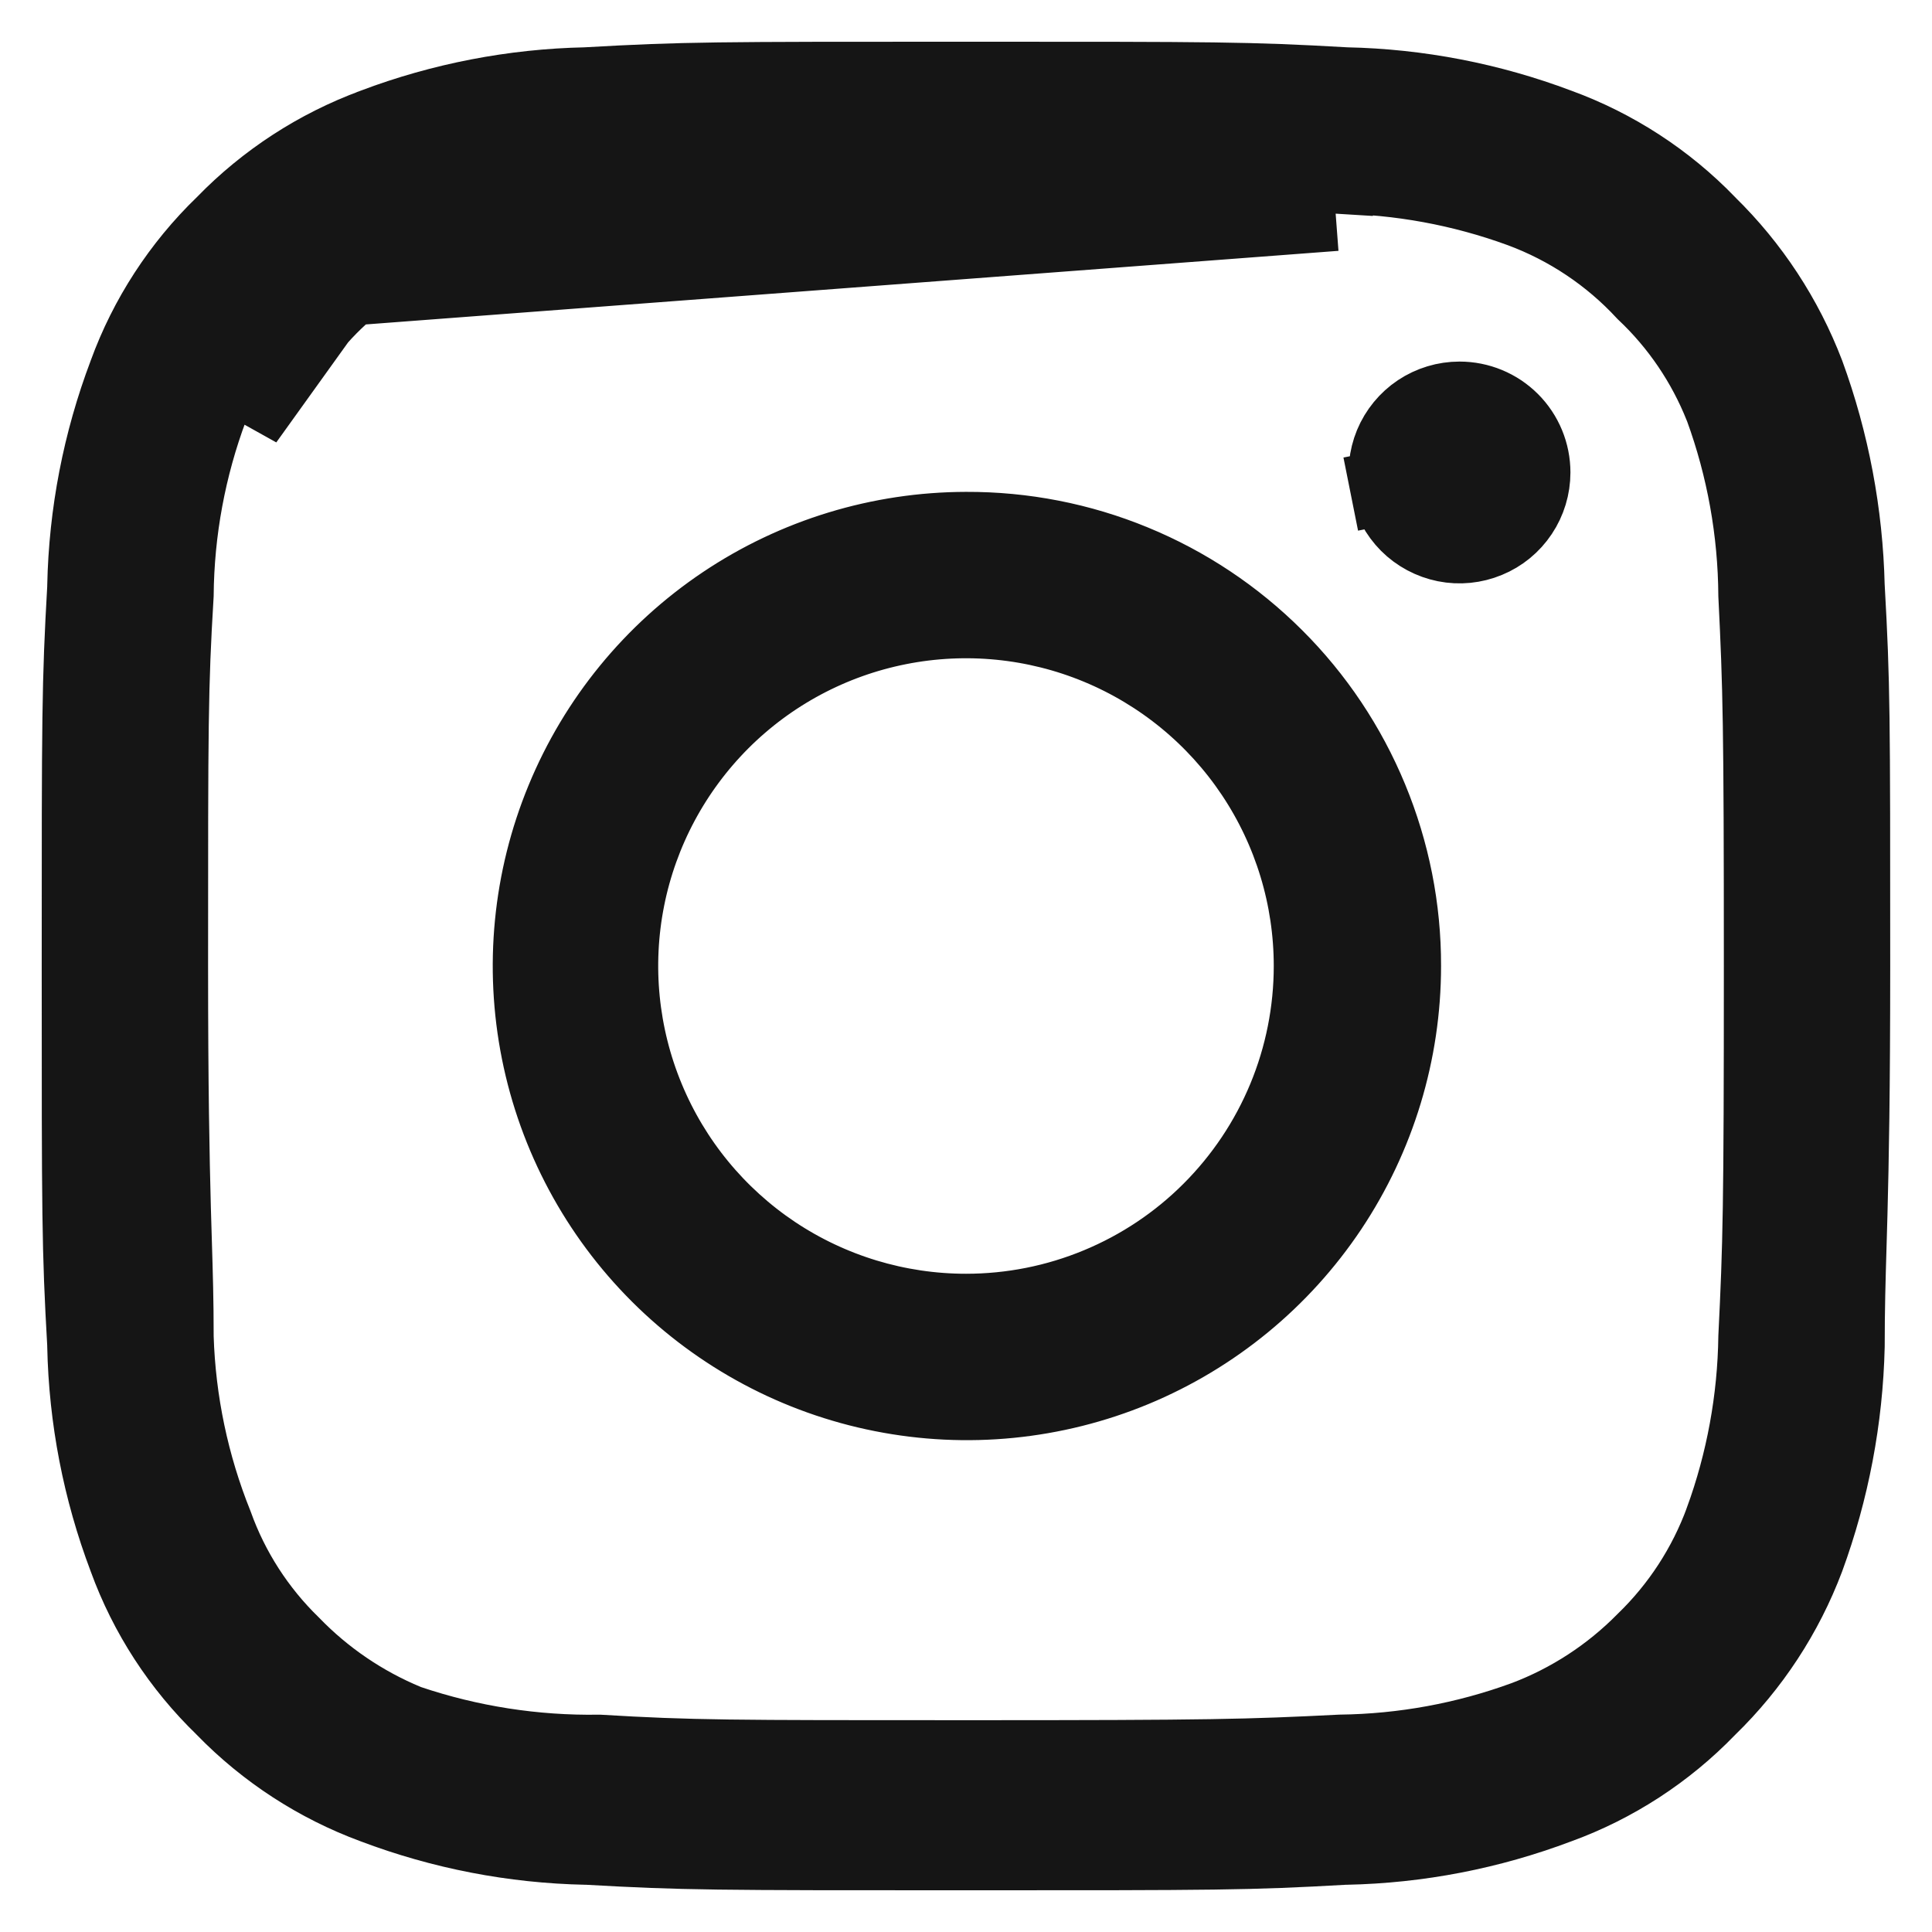
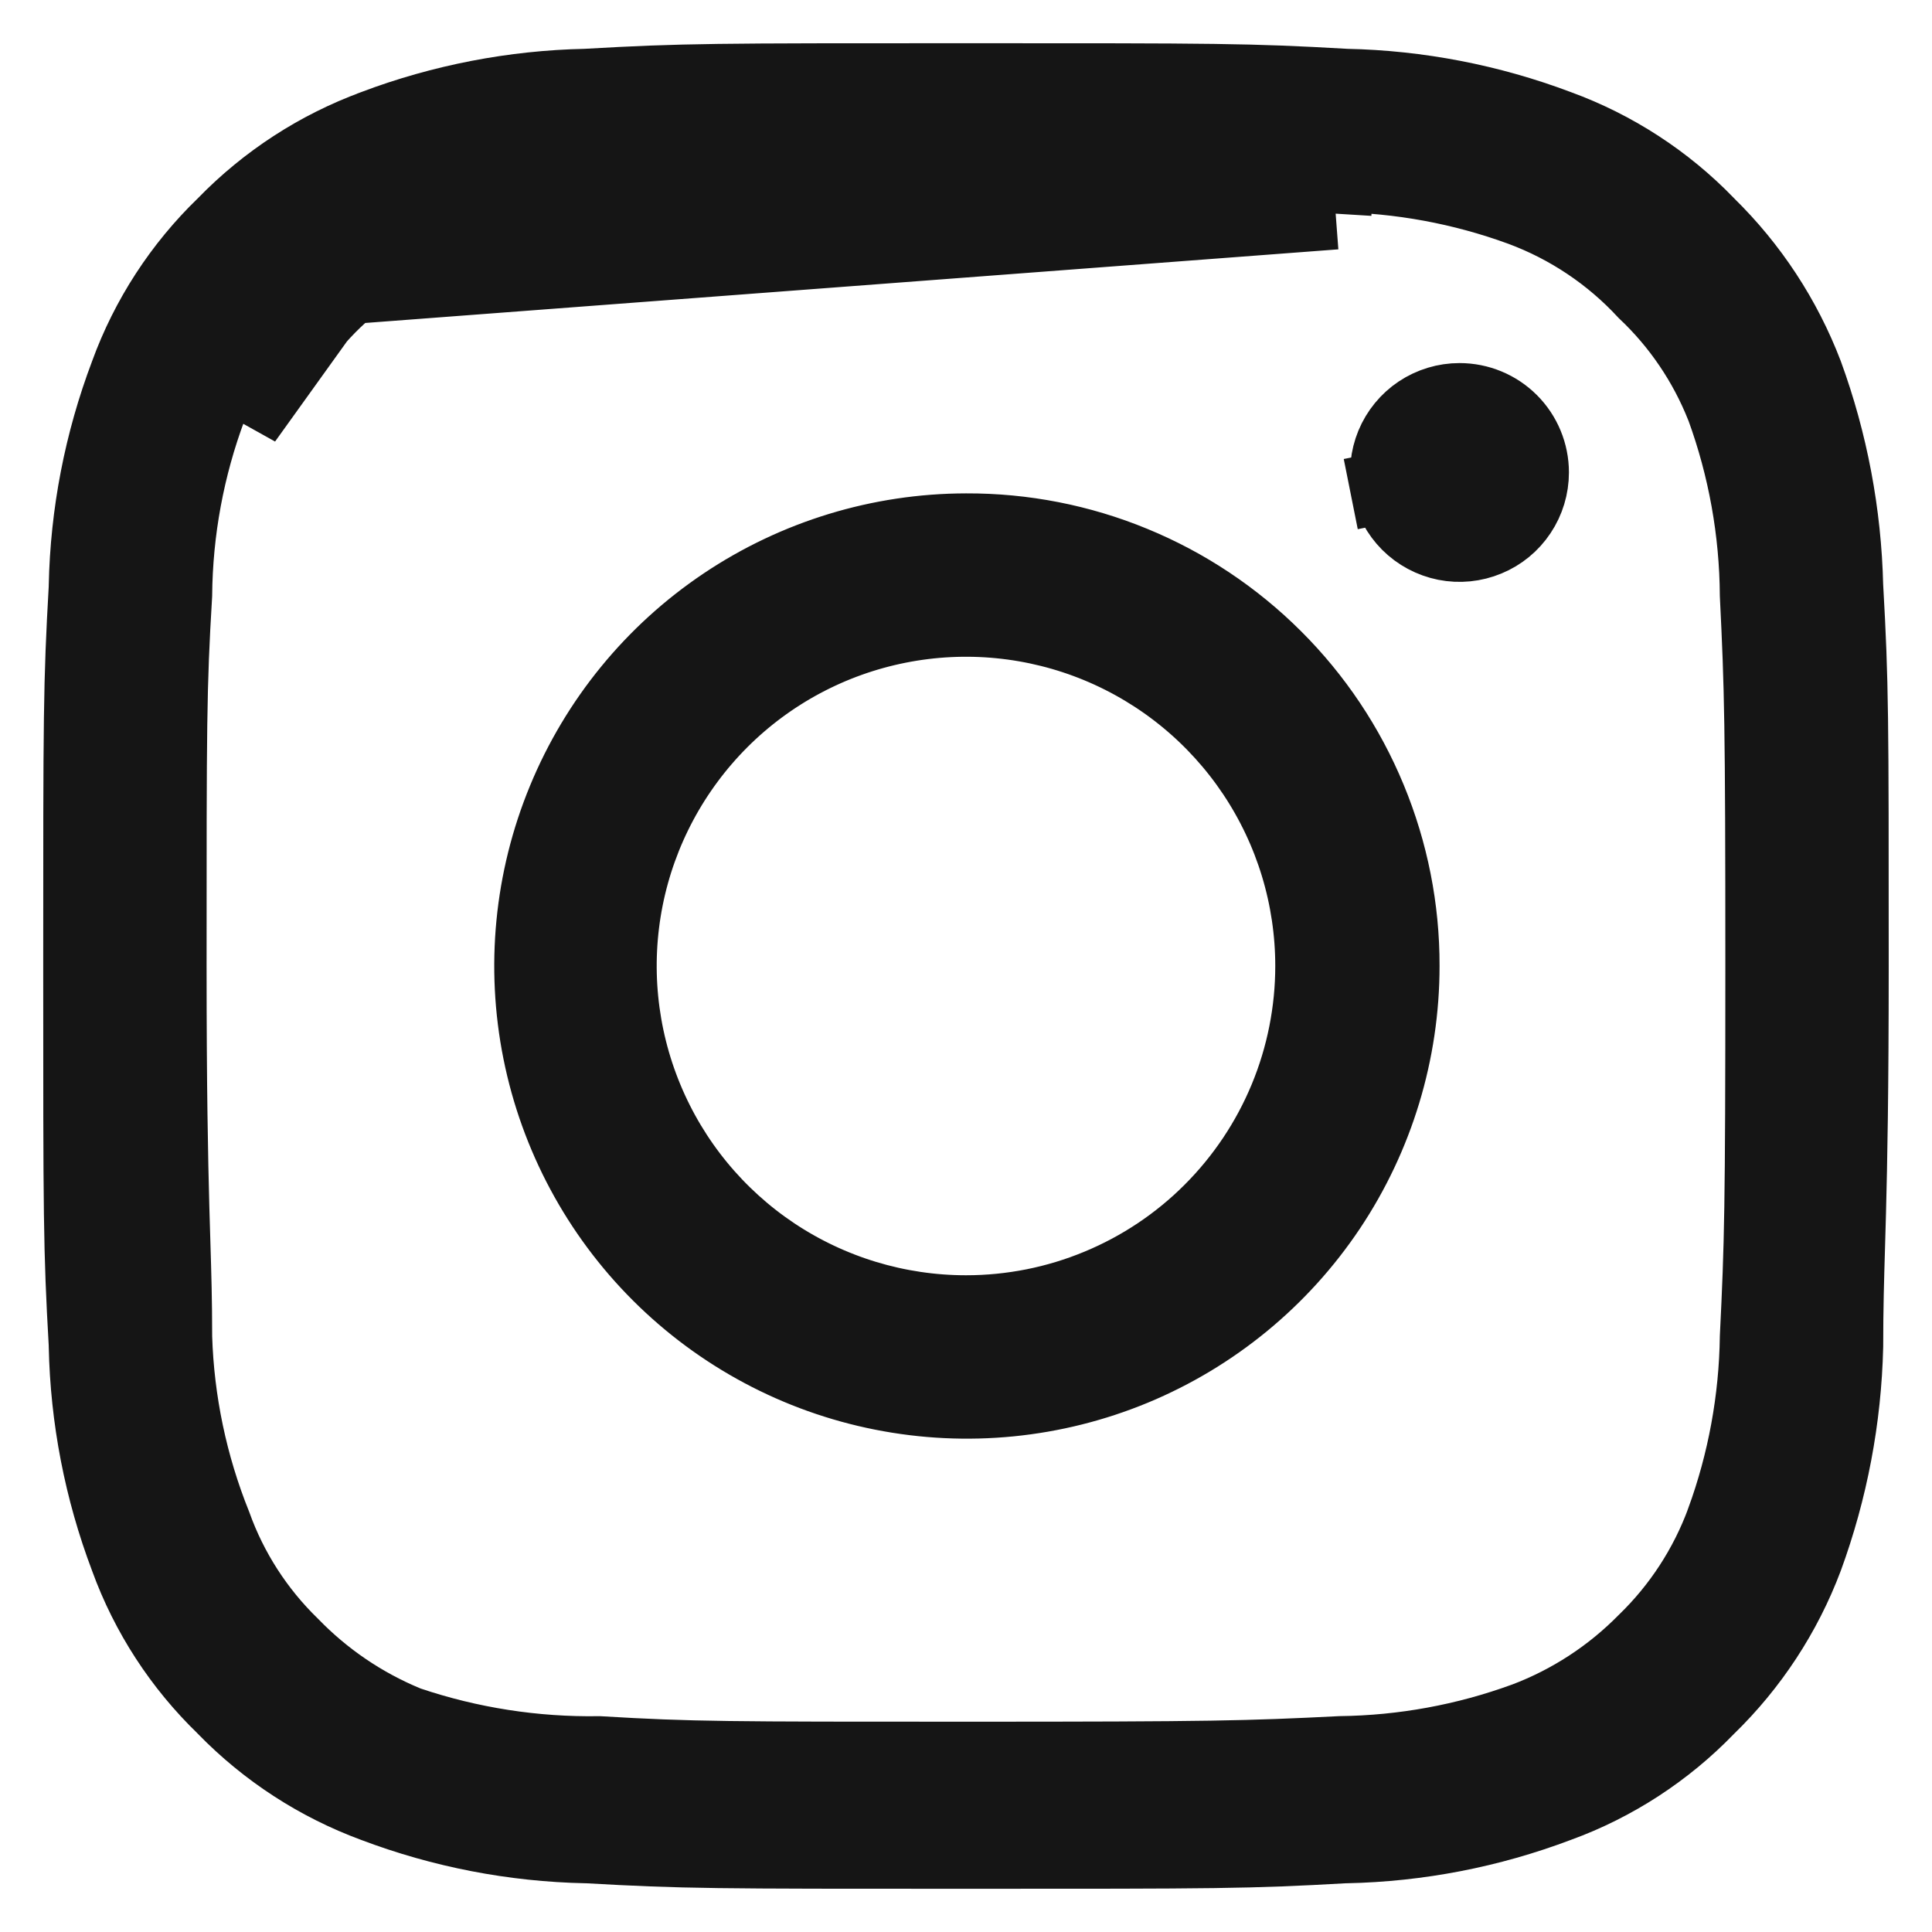
<svg xmlns="http://www.w3.org/2000/svg" width="27" height="27" viewBox="0 0 27 27" fill="none">
-   <path d="M4.458 4.458C4.85 4.014 5.335 3.662 5.879 3.425C6.666 3.141 7.496 2.993 8.333 2.986C8.826 2.986 9.2 2.975 9.663 2.961C10.414 2.938 11.398 2.909 13.5 2.909C16.897 2.909 17.375 2.909 18.666 2.986M4.458 4.458L4.114 4.067C4.106 4.074 4.098 4.082 4.09 4.089M4.458 4.458C4.014 4.848 3.665 5.334 3.438 5.879L4.458 4.458ZM4.09 4.089C4.529 3.599 5.068 3.21 5.671 2.948L5.686 2.941L5.702 2.935C6.545 2.631 7.433 2.472 8.329 2.465L8.333 2.465C8.817 2.465 9.182 2.454 9.643 2.44C9.788 2.436 9.942 2.431 10.113 2.427C10.823 2.407 11.797 2.388 13.5 2.388H13.523C16.884 2.388 17.387 2.388 18.685 2.465M4.09 4.089C3.598 4.527 3.211 5.071 2.957 5.679L2.953 5.688L2.95 5.697C2.637 6.535 2.473 7.421 2.465 8.316C2.387 9.613 2.387 10.116 2.387 13.477V13.5C2.387 15.203 2.407 16.177 2.426 16.887C2.431 17.058 2.435 17.212 2.44 17.357C2.454 17.818 2.465 18.183 2.465 18.667V18.675L2.465 18.683C2.493 19.583 2.679 20.471 3.015 21.306C3.241 21.937 3.609 22.507 4.089 22.974C4.54 23.44 5.081 23.808 5.679 24.056L5.696 24.063L5.712 24.069C6.569 24.358 7.469 24.498 8.374 24.484C9.666 24.561 10.173 24.561 13.528 24.561H13.551C16.941 24.561 17.436 24.548 18.734 24.483C19.61 24.472 20.477 24.313 21.299 24.013L21.299 24.013L21.305 24.011C21.933 23.774 22.502 23.403 22.973 22.925C23.458 22.456 23.831 21.883 24.064 21.249L24.064 21.248C24.364 20.426 24.523 19.558 24.535 18.683C24.599 17.385 24.612 16.89 24.612 13.5C24.612 10.112 24.599 9.616 24.535 8.319C24.529 7.426 24.37 6.54 24.064 5.701L24.061 5.694L24.058 5.687C23.818 5.083 23.449 4.538 22.976 4.092C22.5 3.577 21.908 3.181 21.25 2.937L21.247 2.936C20.426 2.636 19.56 2.477 18.685 2.465M4.09 4.089L18.666 2.986M18.685 2.465C18.681 2.465 18.677 2.465 18.672 2.465L18.666 2.986M18.685 2.465C18.689 2.466 18.693 2.466 18.698 2.466L18.666 2.986M25.818 8.191L25.818 8.199L25.819 8.208C25.895 9.56 25.895 9.984 25.895 13.5C25.895 15.252 25.876 16.236 25.857 16.951C25.852 17.115 25.848 17.265 25.844 17.409C25.83 17.887 25.818 18.284 25.818 18.816C25.794 19.828 25.604 20.829 25.256 21.779C24.958 22.57 24.489 23.285 23.884 23.873L23.878 23.879L23.872 23.885C23.287 24.49 22.572 24.955 21.782 25.243L21.782 25.243L21.776 25.245C20.827 25.604 19.825 25.798 18.811 25.819L18.801 25.819L18.792 25.819C17.44 25.896 17.016 25.896 13.5 25.896C9.983 25.896 9.559 25.896 8.207 25.819L8.198 25.819L8.189 25.819C7.175 25.798 6.172 25.604 5.223 25.245L5.22 25.244C4.429 24.952 3.714 24.487 3.126 23.884L3.121 23.878L3.115 23.872C2.51 23.288 2.045 22.573 1.757 21.782L1.757 21.782L1.755 21.776C1.396 20.828 1.202 19.825 1.181 18.811L1.181 18.802L1.181 18.792C1.104 17.441 1.104 17.017 1.104 13.5C1.104 9.984 1.104 9.56 1.181 8.208L1.181 8.199L1.181 8.189C1.202 7.175 1.396 6.173 1.755 5.224L1.755 5.224L1.757 5.218C2.045 4.428 2.51 3.713 3.115 3.128L3.121 3.123L3.126 3.117C3.714 2.513 4.429 2.048 5.22 1.757L5.22 1.757L5.223 1.755C6.172 1.397 7.175 1.203 8.189 1.182L8.198 1.182L8.207 1.181C9.559 1.104 9.983 1.104 13.5 1.104C17.016 1.104 17.44 1.104 18.792 1.181L18.801 1.182L18.811 1.182C19.825 1.203 20.827 1.397 21.776 1.755L21.776 1.755L21.782 1.757C22.572 2.046 23.287 2.51 23.872 3.115L23.877 3.121L23.882 3.126C24.486 3.717 24.955 4.432 25.257 5.222C25.605 6.174 25.794 7.177 25.818 8.191ZM19.388 6.803L18.877 6.905L19.388 6.803C19.348 6.604 19.369 6.397 19.446 6.209C19.524 6.021 19.656 5.86 19.825 5.747C19.995 5.634 20.194 5.574 20.397 5.574C20.67 5.574 20.932 5.682 21.125 5.875C21.318 6.068 21.426 6.33 21.426 6.603C21.426 6.806 21.366 7.005 21.253 7.174C21.14 7.344 20.979 7.476 20.791 7.553C20.603 7.631 20.396 7.652 20.196 7.612C19.997 7.572 19.813 7.474 19.669 7.33C19.526 7.186 19.427 7.003 19.388 6.803ZM13.501 7.395L13.502 7.395C14.305 7.392 15.101 7.547 15.843 7.853C16.586 8.158 17.261 8.608 17.829 9.175C18.398 9.742 18.848 10.416 19.155 11.159C19.462 11.901 19.62 12.696 19.618 13.499V13.5C19.618 14.707 19.26 15.887 18.59 16.891C17.919 17.895 16.967 18.677 15.852 19.14C14.737 19.602 13.51 19.724 12.326 19.489C11.142 19.255 10.054 18.674 9.2 17.822C8.345 16.969 7.763 15.882 7.526 14.699C7.289 13.515 7.408 12.288 7.869 11.172C8.329 10.056 9.109 9.102 10.112 8.429C11.114 7.757 12.294 7.397 13.501 7.395ZM10.821 17.51C11.614 18.039 12.546 18.322 13.5 18.322C14.133 18.322 14.76 18.198 15.345 17.955C15.93 17.713 16.462 17.358 16.909 16.91C17.357 16.462 17.712 15.931 17.955 15.345C18.197 14.761 18.322 14.133 18.322 13.5C18.322 12.546 18.039 11.614 17.509 10.821C16.979 10.028 16.226 9.41 15.345 9.045C14.464 8.68 13.494 8.585 12.559 8.771C11.623 8.957 10.764 9.416 10.09 10.09C9.416 10.765 8.956 11.624 8.77 12.559C8.584 13.495 8.68 14.464 9.045 15.345C9.41 16.227 10.028 16.98 10.821 17.51Z" fill="#151515" stroke="#151515" stroke-width="1.042" />
+   <path d="M4.458 4.458C4.85 4.014 5.335 3.662 5.879 3.425C6.666 3.141 7.496 2.993 8.333 2.986C8.826 2.986 9.2 2.975 9.663 2.961C10.414 2.938 11.398 2.909 13.5 2.909C16.897 2.909 17.375 2.909 18.666 2.986M4.458 4.458L4.114 4.067C4.106 4.074 4.098 4.082 4.09 4.089M4.458 4.458C4.014 4.848 3.665 5.334 3.438 5.879L4.458 4.458ZM4.09 4.089C4.529 3.599 5.068 3.21 5.671 2.948L5.686 2.941L5.702 2.935C6.545 2.631 7.433 2.472 8.329 2.465L8.333 2.465C8.817 2.465 9.182 2.454 9.643 2.44C9.788 2.436 9.942 2.431 10.113 2.427C10.823 2.407 11.797 2.388 13.5 2.388H13.523C16.884 2.388 17.387 2.388 18.685 2.465M4.09 4.089C3.598 4.527 3.211 5.071 2.957 5.679L2.953 5.688L2.95 5.697C2.637 6.535 2.473 7.421 2.465 8.316C2.387 9.613 2.387 10.116 2.387 13.477V13.5C2.387 15.203 2.407 16.177 2.426 16.887C2.431 17.058 2.435 17.212 2.44 17.357C2.454 17.818 2.465 18.183 2.465 18.667V18.675L2.465 18.683C2.493 19.583 2.679 20.471 3.015 21.306C3.241 21.937 3.609 22.507 4.089 22.974C4.54 23.44 5.081 23.808 5.679 24.056L5.696 24.063L5.712 24.069C6.569 24.358 7.469 24.498 8.374 24.484C9.666 24.561 10.173 24.561 13.528 24.561H13.551C16.941 24.561 17.436 24.548 18.734 24.483C19.61 24.472 20.477 24.313 21.299 24.013L21.299 24.013L21.305 24.011C21.933 23.774 22.502 23.403 22.973 22.925C23.458 22.456 23.831 21.883 24.064 21.249L24.064 21.248C24.364 20.426 24.523 19.558 24.535 18.683C24.599 17.385 24.612 16.89 24.612 13.5C24.612 10.112 24.599 9.616 24.535 8.319C24.529 7.426 24.37 6.54 24.064 5.701L24.061 5.694L24.058 5.687C23.818 5.083 23.449 4.538 22.976 4.092C22.5 3.577 21.908 3.181 21.25 2.937L21.247 2.936C20.426 2.636 19.56 2.477 18.685 2.465M4.09 4.089L18.666 2.986M18.685 2.465C18.681 2.465 18.677 2.465 18.672 2.465L18.666 2.986M18.685 2.465C18.689 2.466 18.693 2.466 18.698 2.466L18.666 2.986M25.818 8.191L25.818 8.199L25.819 8.208C25.895 9.56 25.895 9.984 25.895 13.5C25.895 15.252 25.876 16.236 25.857 16.951C25.852 17.115 25.848 17.265 25.844 17.409C25.83 17.887 25.818 18.284 25.818 18.816C25.794 19.828 25.604 20.829 25.256 21.779C24.958 22.57 24.489 23.285 23.884 23.873L23.878 23.879L23.872 23.885C23.287 24.49 22.572 24.955 21.782 25.243L21.782 25.243L21.776 25.245C20.827 25.604 19.825 25.798 18.811 25.819L18.801 25.819L18.792 25.819C17.44 25.896 17.016 25.896 13.5 25.896C9.983 25.896 9.559 25.896 8.207 25.819L8.198 25.819L8.189 25.819C7.175 25.798 6.172 25.604 5.223 25.245L5.22 25.244C4.429 24.952 3.714 24.487 3.126 23.884L3.121 23.878L3.115 23.872C2.51 23.288 2.045 22.573 1.757 21.782L1.757 21.782L1.755 21.776C1.396 20.828 1.202 19.825 1.181 18.811L1.181 18.802L1.181 18.792C1.104 17.441 1.104 17.017 1.104 13.5C1.104 9.984 1.104 9.56 1.181 8.208L1.181 8.199L1.181 8.189C1.202 7.175 1.396 6.173 1.755 5.224L1.755 5.224L1.757 5.218C2.045 4.428 2.51 3.713 3.115 3.128L3.121 3.123L3.126 3.117C3.714 2.513 4.429 2.048 5.22 1.757L5.22 1.757L5.223 1.755C6.172 1.397 7.175 1.203 8.189 1.182L8.198 1.182L8.207 1.181C9.559 1.104 9.983 1.104 13.5 1.104C17.016 1.104 17.44 1.104 18.792 1.181L18.801 1.182L18.811 1.182C19.825 1.203 20.827 1.397 21.776 1.755L21.776 1.755L21.782 1.757C22.572 2.046 23.287 2.51 23.872 3.115L23.877 3.121L23.882 3.126C24.486 3.717 24.955 4.432 25.257 5.222C25.605 6.174 25.794 7.177 25.818 8.191ZM19.388 6.803L18.877 6.905L19.388 6.803C19.348 6.604 19.369 6.397 19.446 6.209C19.524 6.021 19.656 5.86 19.825 5.747C19.995 5.634 20.194 5.574 20.397 5.574C20.67 5.574 20.932 5.682 21.125 5.875C21.318 6.068 21.426 6.33 21.426 6.603C21.426 6.806 21.366 7.005 21.253 7.174C21.14 7.344 20.979 7.476 20.791 7.553C20.603 7.631 20.396 7.652 20.196 7.612C19.997 7.572 19.813 7.474 19.669 7.33C19.526 7.186 19.427 7.003 19.388 6.803ZM13.501 7.395L13.502 7.395C14.305 7.392 15.101 7.547 15.843 7.853C16.586 8.158 17.261 8.608 17.829 9.175C18.398 9.742 18.848 10.416 19.155 11.159C19.462 11.901 19.62 12.696 19.618 13.499V13.5C19.618 14.707 19.26 15.887 18.59 16.891C17.919 17.895 16.967 18.677 15.852 19.14C14.737 19.602 13.51 19.724 12.326 19.489C11.142 19.255 10.054 18.674 9.2 17.822C8.345 16.969 7.763 15.882 7.526 14.699C7.289 13.515 7.408 12.288 7.869 11.172C8.329 10.056 9.109 9.102 10.112 8.429C11.114 7.757 12.294 7.397 13.501 7.395ZM10.821 17.51C11.614 18.039 12.546 18.322 13.5 18.322C14.133 18.322 14.76 18.198 15.345 17.955C15.93 17.713 16.462 17.358 16.909 16.91C17.357 16.462 17.712 15.931 17.955 15.345C18.197 14.761 18.322 14.133 18.322 13.5C18.322 12.546 18.039 11.614 17.509 10.821C16.979 10.028 16.226 9.41 15.345 9.045C14.464 8.68 13.494 8.585 12.559 8.771C11.623 8.957 10.764 9.416 10.09 10.09C9.416 10.765 8.956 11.624 8.77 12.559C8.584 13.495 8.68 14.464 9.045 15.345C9.41 16.227 10.028 16.98 10.821 17.51Z" fill="#151515" stroke="#151515" strokeWidth="1.042" />
</svg>
